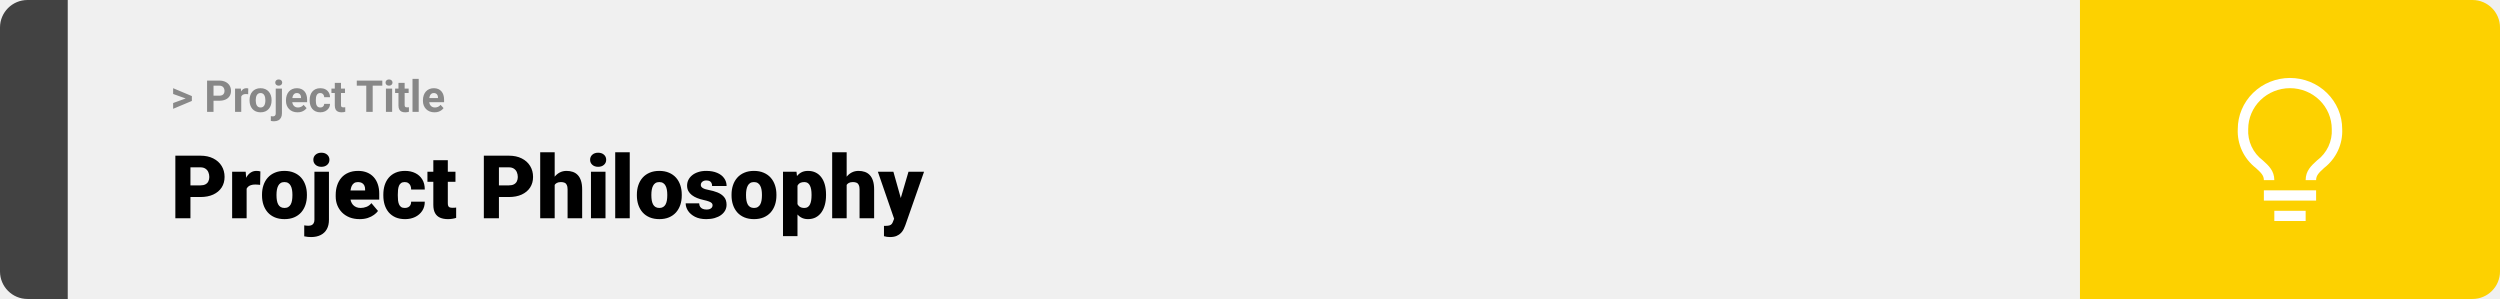
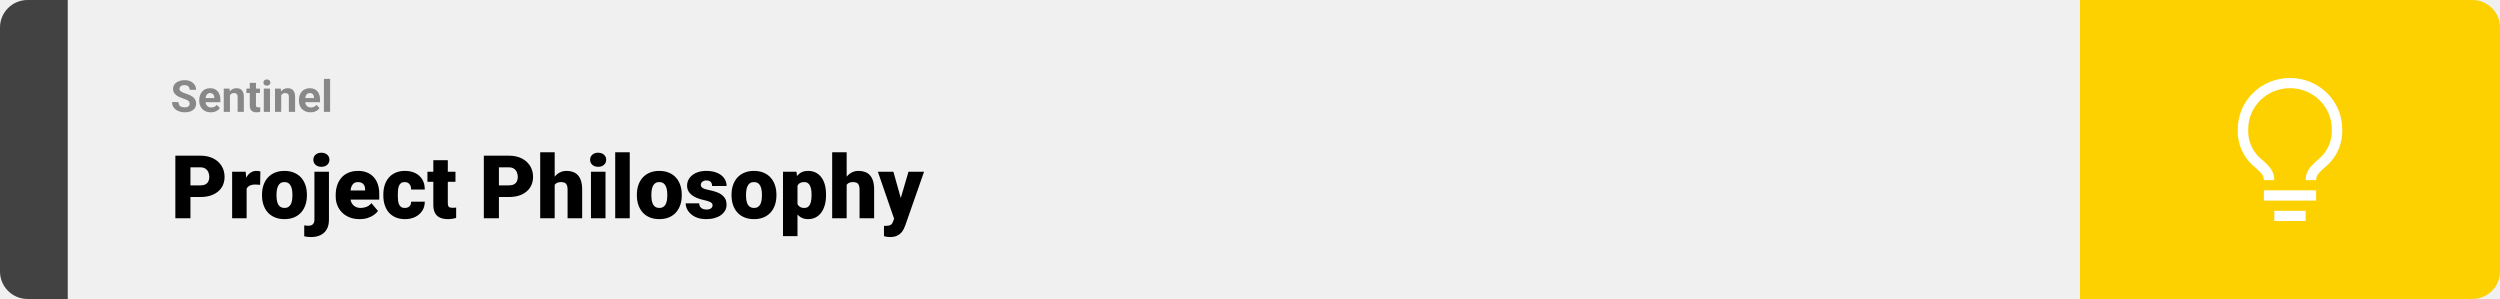
<svg xmlns="http://www.w3.org/2000/svg" width="1363" height="163" viewBox="0 0 1363 163" fill="none">
  <path d="M0 15C0 6.716 6.716 0 15 0H37V163H15C6.716 163 0 156.284 0 148V15Z" fill="#424242" />
  <rect width="1097" height="163" transform="translate(37)" fill="#F0F0F0" />
-   <path d="M101.906 53.922L94.394 51.238V48.086L104.602 52.375V54.637L101.906 53.922ZM94.394 56.172L101.918 53.43L104.602 52.785V55.035L94.394 59.324V56.172ZM119.543 54.918H115.195V52.176H119.543C120.215 52.176 120.762 52.066 121.184 51.848C121.605 51.621 121.914 51.309 122.109 50.91C122.305 50.512 122.402 50.062 122.402 49.562C122.402 49.055 122.305 48.582 122.109 48.145C121.914 47.707 121.605 47.355 121.184 47.09C120.762 46.824 120.215 46.691 119.543 46.691H116.414V61H112.898V43.938H119.543C120.879 43.938 122.023 44.18 122.977 44.664C123.938 45.141 124.672 45.801 125.18 46.645C125.688 47.488 125.941 48.453 125.941 49.539C125.941 50.641 125.688 51.594 125.18 52.398C124.672 53.203 123.938 53.824 122.977 54.262C122.023 54.699 120.879 54.918 119.543 54.918ZM131.531 51.086V61H128.156V48.32H131.332L131.531 51.086ZM135.352 48.238L135.293 51.367C135.129 51.344 134.93 51.324 134.695 51.309C134.469 51.285 134.262 51.273 134.074 51.273C133.598 51.273 133.184 51.336 132.832 51.461C132.488 51.578 132.199 51.754 131.965 51.988C131.738 52.223 131.566 52.508 131.449 52.844C131.34 53.18 131.277 53.562 131.262 53.992L130.582 53.781C130.582 52.961 130.664 52.207 130.828 51.52C130.992 50.824 131.23 50.219 131.543 49.703C131.863 49.188 132.254 48.789 132.715 48.508C133.176 48.227 133.703 48.086 134.297 48.086C134.484 48.086 134.676 48.102 134.871 48.133C135.066 48.156 135.227 48.191 135.352 48.238ZM136.055 54.789V54.543C136.055 53.613 136.188 52.758 136.453 51.977C136.719 51.188 137.105 50.504 137.613 49.926C138.121 49.348 138.746 48.898 139.488 48.578C140.23 48.25 141.082 48.086 142.043 48.086C143.004 48.086 143.859 48.25 144.609 48.578C145.359 48.898 145.988 49.348 146.496 49.926C147.012 50.504 147.402 51.188 147.668 51.977C147.934 52.758 148.066 53.613 148.066 54.543V54.789C148.066 55.711 147.934 56.566 147.668 57.355C147.402 58.137 147.012 58.82 146.496 59.406C145.988 59.984 145.363 60.434 144.621 60.754C143.879 61.074 143.027 61.234 142.066 61.234C141.105 61.234 140.25 61.074 139.5 60.754C138.758 60.434 138.129 59.984 137.613 59.406C137.105 58.82 136.719 58.137 136.453 57.355C136.188 56.566 136.055 55.711 136.055 54.789ZM139.43 54.543V54.789C139.43 55.32 139.477 55.816 139.57 56.277C139.664 56.738 139.812 57.145 140.016 57.496C140.227 57.84 140.5 58.109 140.836 58.305C141.172 58.5 141.582 58.598 142.066 58.598C142.535 58.598 142.938 58.5 143.273 58.305C143.609 58.109 143.879 57.84 144.082 57.496C144.285 57.145 144.434 56.738 144.527 56.277C144.629 55.816 144.68 55.32 144.68 54.789V54.543C144.68 54.027 144.629 53.543 144.527 53.09C144.434 52.629 144.281 52.223 144.07 51.871C143.867 51.512 143.598 51.23 143.262 51.027C142.926 50.824 142.52 50.723 142.043 50.723C141.566 50.723 141.16 50.824 140.824 51.027C140.496 51.23 140.227 51.512 140.016 51.871C139.812 52.223 139.664 52.629 139.57 53.09C139.477 53.543 139.43 54.027 139.43 54.543ZM150.328 48.32H153.715V61.762C153.715 62.699 153.543 63.492 153.199 64.141C152.855 64.789 152.359 65.281 151.711 65.617C151.062 65.953 150.277 66.121 149.355 66.121C149.066 66.121 148.785 66.106 148.512 66.074C148.23 66.043 147.941 65.992 147.645 65.922L147.656 63.332C147.844 63.363 148.027 63.387 148.207 63.402C148.379 63.426 148.555 63.438 148.734 63.438C149.086 63.438 149.379 63.379 149.613 63.262C149.848 63.145 150.023 62.961 150.141 62.711C150.266 62.469 150.328 62.152 150.328 61.762V48.32ZM150.059 45.016C150.059 44.523 150.23 44.117 150.574 43.797C150.926 43.477 151.387 43.316 151.957 43.316C152.535 43.316 152.996 43.477 153.34 43.797C153.684 44.117 153.855 44.523 153.855 45.016C153.855 45.508 153.684 45.914 153.34 46.234C152.996 46.555 152.535 46.715 151.957 46.715C151.387 46.715 150.926 46.555 150.574 46.234C150.23 45.914 150.059 45.508 150.059 45.016ZM162.234 61.234C161.25 61.234 160.367 61.078 159.586 60.766C158.805 60.445 158.141 60.004 157.594 59.441C157.055 58.879 156.641 58.227 156.352 57.484C156.062 56.734 155.918 55.938 155.918 55.094V54.625C155.918 53.664 156.055 52.785 156.328 51.988C156.602 51.191 156.992 50.5 157.5 49.914C158.016 49.328 158.641 48.879 159.375 48.566C160.109 48.246 160.938 48.086 161.859 48.086C162.758 48.086 163.555 48.234 164.25 48.531C164.945 48.828 165.527 49.25 165.996 49.797C166.473 50.344 166.832 51 167.074 51.766C167.316 52.523 167.438 53.367 167.438 54.297V55.703H157.359V53.453H164.121V53.195C164.121 52.727 164.035 52.309 163.863 51.941C163.699 51.566 163.449 51.27 163.113 51.051C162.777 50.832 162.348 50.723 161.824 50.723C161.379 50.723 160.996 50.82 160.676 51.016C160.355 51.211 160.094 51.484 159.891 51.836C159.695 52.188 159.547 52.602 159.445 53.078C159.352 53.547 159.305 54.062 159.305 54.625V55.094C159.305 55.602 159.375 56.07 159.516 56.5C159.664 56.93 159.871 57.301 160.137 57.613C160.41 57.926 160.738 58.168 161.121 58.34C161.512 58.512 161.953 58.598 162.445 58.598C163.055 58.598 163.621 58.48 164.145 58.246C164.676 58.004 165.133 57.641 165.516 57.156L167.156 58.938C166.891 59.32 166.527 59.688 166.066 60.039C165.613 60.391 165.066 60.68 164.426 60.906C163.785 61.125 163.055 61.234 162.234 61.234ZM174.598 58.598C175.012 58.598 175.379 58.52 175.699 58.363C176.02 58.199 176.27 57.973 176.449 57.684C176.637 57.387 176.734 57.039 176.742 56.641H179.918C179.91 57.531 179.672 58.324 179.203 59.02C178.734 59.707 178.105 60.25 177.316 60.648C176.527 61.039 175.645 61.234 174.668 61.234C173.684 61.234 172.824 61.07 172.09 60.742C171.363 60.414 170.758 59.961 170.273 59.383C169.789 58.797 169.426 58.117 169.184 57.344C168.941 56.562 168.82 55.727 168.82 54.836V54.496C168.82 53.598 168.941 52.762 169.184 51.988C169.426 51.207 169.789 50.527 170.273 49.949C170.758 49.363 171.363 48.906 172.09 48.578C172.816 48.25 173.668 48.086 174.645 48.086C175.684 48.086 176.594 48.285 177.375 48.684C178.164 49.082 178.781 49.652 179.227 50.395C179.68 51.129 179.91 52 179.918 53.008H176.742C176.734 52.586 176.645 52.203 176.473 51.859C176.309 51.516 176.066 51.242 175.746 51.039C175.434 50.828 175.047 50.723 174.586 50.723C174.094 50.723 173.691 50.828 173.379 51.039C173.066 51.242 172.824 51.523 172.652 51.883C172.48 52.234 172.359 52.637 172.289 53.09C172.227 53.535 172.195 54.004 172.195 54.496V54.836C172.195 55.328 172.227 55.801 172.289 56.254C172.352 56.707 172.469 57.109 172.641 57.461C172.82 57.812 173.066 58.09 173.379 58.293C173.691 58.496 174.098 58.598 174.598 58.598ZM188.086 48.32V50.711H180.703V48.32H188.086ZM182.531 45.191H185.906V57.18C185.906 57.547 185.953 57.828 186.047 58.023C186.148 58.219 186.297 58.355 186.492 58.434C186.688 58.504 186.934 58.539 187.23 58.539C187.441 58.539 187.629 58.531 187.793 58.516C187.965 58.492 188.109 58.469 188.227 58.445L188.238 60.93C187.949 61.023 187.637 61.098 187.301 61.152C186.965 61.207 186.594 61.234 186.188 61.234C185.445 61.234 184.797 61.113 184.242 60.871C183.695 60.621 183.273 60.223 182.977 59.676C182.68 59.129 182.531 58.41 182.531 57.52V45.191ZM203.191 43.938V61H199.688V43.938H203.191ZM208.441 43.938V46.691H194.52V43.938H208.441ZM213.797 48.32V61H210.41V48.32H213.797ZM210.199 45.016C210.199 44.523 210.371 44.117 210.715 43.797C211.059 43.477 211.52 43.316 212.098 43.316C212.668 43.316 213.125 43.477 213.469 43.797C213.82 44.117 213.996 44.523 213.996 45.016C213.996 45.508 213.82 45.914 213.469 46.234C213.125 46.555 212.668 46.715 212.098 46.715C211.52 46.715 211.059 46.555 210.715 46.234C210.371 45.914 210.199 45.508 210.199 45.016ZM222.797 48.32V50.711H215.414V48.32H222.797ZM217.242 45.191H220.617V57.18C220.617 57.547 220.664 57.828 220.758 58.023C220.859 58.219 221.008 58.355 221.203 58.434C221.398 58.504 221.645 58.539 221.941 58.539C222.152 58.539 222.34 58.531 222.504 58.516C222.676 58.492 222.82 58.469 222.938 58.445L222.949 60.93C222.66 61.023 222.348 61.098 222.012 61.152C221.676 61.207 221.305 61.234 220.898 61.234C220.156 61.234 219.508 61.113 218.953 60.871C218.406 60.621 217.984 60.223 217.688 59.676C217.391 59.129 217.242 58.41 217.242 57.52V45.191ZM228.281 43V61H224.895V43H228.281ZM236.906 61.234C235.922 61.234 235.039 61.078 234.258 60.766C233.477 60.445 232.812 60.004 232.266 59.441C231.727 58.879 231.312 58.227 231.023 57.484C230.734 56.734 230.59 55.938 230.59 55.094V54.625C230.59 53.664 230.727 52.785 231 51.988C231.273 51.191 231.664 50.5 232.172 49.914C232.688 49.328 233.312 48.879 234.047 48.566C234.781 48.246 235.609 48.086 236.531 48.086C237.43 48.086 238.227 48.234 238.922 48.531C239.617 48.828 240.199 49.25 240.668 49.797C241.145 50.344 241.504 51 241.746 51.766C241.988 52.523 242.109 53.367 242.109 54.297V55.703H232.031V53.453H238.793V53.195C238.793 52.727 238.707 52.309 238.535 51.941C238.371 51.566 238.121 51.27 237.785 51.051C237.449 50.832 237.02 50.723 236.496 50.723C236.051 50.723 235.668 50.82 235.348 51.016C235.027 51.211 234.766 51.484 234.562 51.836C234.367 52.188 234.219 52.602 234.117 53.078C234.023 53.547 233.977 54.062 233.977 54.625V55.094C233.977 55.602 234.047 56.07 234.188 56.5C234.336 56.93 234.543 57.301 234.809 57.613C235.082 57.926 235.41 58.168 235.793 58.34C236.184 58.512 236.625 58.598 237.117 58.598C237.727 58.598 238.293 58.48 238.816 58.246C239.348 58.004 239.805 57.641 240.188 57.156L241.828 58.938C241.562 59.32 241.199 59.688 240.738 60.039C240.285 60.391 239.738 60.68 239.098 60.906C238.457 61.125 237.727 61.234 236.906 61.234Z" fill="#888888" />
+   <path d="M103.406 56.535C103.406 56.23 103.359 55.957 103.266 55.715C103.18 55.465 103.016 55.238 102.773 55.035C102.531 54.824 102.191 54.617 101.754 54.414C101.316 54.211 100.75 54 100.055 53.781C99.281 53.531 98.547 53.25 97.852 52.938C97.164 52.625 96.555 52.262 96.023 51.848C95.5 51.426 95.086 50.938 94.781 50.383C94.484 49.828 94.336 49.184 94.336 48.449C94.336 47.738 94.492 47.094 94.805 46.516C95.117 45.93 95.555 45.43 96.117 45.016C96.68 44.594 97.344 44.27 98.109 44.043C98.883 43.816 99.731 43.703 100.652 43.703C101.91 43.703 103.008 43.93 103.945 44.383C104.883 44.836 105.609 45.457 106.125 46.246C106.648 47.035 106.91 47.938 106.91 48.953H103.418C103.418 48.453 103.312 48.016 103.102 47.641C102.898 47.258 102.586 46.957 102.164 46.738C101.75 46.52 101.227 46.41 100.594 46.41C99.984 46.41 99.477 46.504 99.07 46.691C98.664 46.871 98.359 47.117 98.156 47.43C97.953 47.734 97.852 48.078 97.852 48.461C97.852 48.75 97.922 49.012 98.062 49.246C98.211 49.48 98.43 49.699 98.719 49.902C99.008 50.105 99.363 50.297 99.785 50.477C100.207 50.656 100.695 50.832 101.25 51.004C102.18 51.285 102.996 51.602 103.699 51.953C104.41 52.305 105.004 52.699 105.48 53.137C105.957 53.574 106.316 54.07 106.559 54.625C106.801 55.18 106.922 55.809 106.922 56.512C106.922 57.254 106.777 57.918 106.488 58.504C106.199 59.09 105.781 59.586 105.234 59.992C104.688 60.398 104.035 60.707 103.277 60.918C102.52 61.129 101.672 61.234 100.734 61.234C99.891 61.234 99.059 61.125 98.238 60.906C97.418 60.68 96.672 60.34 96 59.887C95.336 59.434 94.805 58.855 94.406 58.152C94.008 57.449 93.809 56.617 93.809 55.656H97.336C97.336 56.188 97.418 56.637 97.582 57.004C97.746 57.371 97.977 57.668 98.273 57.895C98.578 58.121 98.938 58.285 99.352 58.387C99.773 58.488 100.234 58.539 100.734 58.539C101.344 58.539 101.844 58.453 102.234 58.281C102.633 58.109 102.926 57.871 103.113 57.566C103.309 57.262 103.406 56.918 103.406 56.535ZM114.938 61.234C113.953 61.234 113.07 61.078 112.289 60.766C111.508 60.445 110.844 60.004 110.297 59.441C109.758 58.879 109.344 58.227 109.055 57.484C108.766 56.734 108.621 55.938 108.621 55.094V54.625C108.621 53.664 108.758 52.785 109.031 51.988C109.305 51.191 109.695 50.5 110.203 49.914C110.719 49.328 111.344 48.879 112.078 48.566C112.812 48.246 113.641 48.086 114.562 48.086C115.461 48.086 116.258 48.234 116.953 48.531C117.648 48.828 118.23 49.25 118.699 49.797C119.176 50.344 119.535 51 119.777 51.766C120.02 52.523 120.141 53.367 120.141 54.297V55.703H110.062V53.453H116.824V53.195C116.824 52.727 116.738 52.309 116.566 51.941C116.402 51.566 116.152 51.27 115.816 51.051C115.48 50.832 115.051 50.723 114.527 50.723C114.082 50.723 113.699 50.82 113.379 51.016C113.059 51.211 112.797 51.484 112.594 51.836C112.398 52.188 112.25 52.602 112.148 53.078C112.055 53.547 112.008 54.062 112.008 54.625V55.094C112.008 55.602 112.078 56.07 112.219 56.5C112.367 56.93 112.574 57.301 112.84 57.613C113.113 57.926 113.441 58.168 113.824 58.34C114.215 58.512 114.656 58.598 115.148 58.598C115.758 58.598 116.324 58.48 116.848 58.246C117.379 58.004 117.836 57.641 118.219 57.156L119.859 58.938C119.594 59.32 119.23 59.688 118.77 60.039C118.316 60.391 117.77 60.68 117.129 60.906C116.488 61.125 115.758 61.234 114.938 61.234ZM125.367 51.027V61H121.992V48.32H125.156L125.367 51.027ZM124.875 54.215H123.961C123.961 53.277 124.082 52.434 124.324 51.684C124.566 50.926 124.906 50.281 125.344 49.75C125.781 49.211 126.301 48.801 126.902 48.52C127.512 48.23 128.191 48.086 128.941 48.086C129.535 48.086 130.078 48.172 130.57 48.344C131.062 48.516 131.484 48.789 131.836 49.164C132.195 49.539 132.469 50.035 132.656 50.652C132.852 51.27 132.949 52.023 132.949 52.914V61H129.551V52.902C129.551 52.34 129.473 51.902 129.316 51.59C129.16 51.277 128.93 51.059 128.625 50.934C128.328 50.801 127.961 50.734 127.523 50.734C127.07 50.734 126.676 50.824 126.34 51.004C126.012 51.184 125.738 51.434 125.52 51.754C125.309 52.066 125.148 52.434 125.039 52.855C124.93 53.277 124.875 53.73 124.875 54.215ZM141.727 48.32V50.711H134.344V48.32H141.727ZM136.172 45.191H139.547V57.18C139.547 57.547 139.594 57.828 139.688 58.023C139.789 58.219 139.938 58.355 140.133 58.434C140.328 58.504 140.574 58.539 140.871 58.539C141.082 58.539 141.27 58.531 141.434 58.516C141.605 58.492 141.75 58.469 141.867 58.445L141.879 60.93C141.59 61.023 141.277 61.098 140.941 61.152C140.605 61.207 140.234 61.234 139.828 61.234C139.086 61.234 138.438 61.113 137.883 60.871C137.336 60.621 136.914 60.223 136.617 59.676C136.32 59.129 136.172 58.41 136.172 57.52V45.191ZM147.211 48.32V61H143.824V48.32H147.211ZM143.613 45.016C143.613 44.523 143.785 44.117 144.129 43.797C144.473 43.477 144.934 43.316 145.512 43.316C146.082 43.316 146.539 43.477 146.883 43.797C147.234 44.117 147.41 44.523 147.41 45.016C147.41 45.508 147.234 45.914 146.883 46.234C146.539 46.555 146.082 46.715 145.512 46.715C144.934 46.715 144.473 46.555 144.129 46.234C143.785 45.914 143.613 45.508 143.613 45.016ZM153.305 51.027V61H149.93V48.32H153.094L153.305 51.027ZM152.812 54.215H151.898C151.898 53.277 152.02 52.434 152.262 51.684C152.504 50.926 152.844 50.281 153.281 49.75C153.719 49.211 154.238 48.801 154.84 48.52C155.449 48.23 156.129 48.086 156.879 48.086C157.473 48.086 158.016 48.172 158.508 48.344C159 48.516 159.422 48.789 159.773 49.164C160.133 49.539 160.406 50.035 160.594 50.652C160.789 51.27 160.887 52.023 160.887 52.914V61H157.488V52.902C157.488 52.34 157.41 51.902 157.254 51.59C157.098 51.277 156.867 51.059 156.562 50.934C156.266 50.801 155.898 50.734 155.461 50.734C155.008 50.734 154.613 50.824 154.277 51.004C153.949 51.184 153.676 51.434 153.457 51.754C153.246 52.066 153.086 52.434 152.977 52.855C152.867 53.277 152.812 53.73 152.812 54.215ZM169.289 61.234C168.305 61.234 167.422 61.078 166.641 60.766C165.859 60.445 165.195 60.004 164.648 59.441C164.109 58.879 163.695 58.227 163.406 57.484C163.117 56.734 162.973 55.938 162.973 55.094V54.625C162.973 53.664 163.109 52.785 163.383 51.988C163.656 51.191 164.047 50.5 164.555 49.914C165.07 49.328 165.695 48.879 166.43 48.566C167.164 48.246 167.992 48.086 168.914 48.086C169.812 48.086 170.609 48.234 171.305 48.531C172 48.828 172.582 49.25 173.051 49.797C173.527 50.344 173.887 51 174.129 51.766C174.371 52.523 174.492 53.367 174.492 54.297V55.703H164.414V53.453H171.176V53.195C171.176 52.727 171.09 52.309 170.918 51.941C170.754 51.566 170.504 51.27 170.168 51.051C169.832 50.832 169.402 50.723 168.879 50.723C168.434 50.723 168.051 50.82 167.73 51.016C167.41 51.211 167.148 51.484 166.945 51.836C166.75 52.188 166.602 52.602 166.5 53.078C166.406 53.547 166.359 54.062 166.359 54.625V55.094C166.359 55.602 166.43 56.07 166.57 56.5C166.719 56.93 166.926 57.301 167.191 57.613C167.465 57.926 167.793 58.168 168.176 58.34C168.566 58.512 169.008 58.598 169.5 58.598C170.109 58.598 170.676 58.48 171.199 58.246C171.73 58.004 172.188 57.641 172.57 57.156L174.211 58.938C173.945 59.32 173.582 59.688 173.121 60.039C172.668 60.391 172.121 60.68 171.48 60.906C170.84 61.125 170.109 61.234 169.289 61.234ZM179.977 43V61H176.59V43H179.977Z" fill="#888888" />
  <path d="M109.219 107.422H100.734V101.07H109.219C110.375 101.07 111.312 100.875 112.031 100.484C112.75 100.094 113.273 99.555 113.602 98.867C113.945 98.164 114.117 97.375 114.117 96.5C114.117 95.562 113.945 94.695 113.602 93.898C113.273 93.102 112.75 92.461 112.031 91.977C111.312 91.477 110.375 91.227 109.219 91.227H103.828V119H95.602V84.875H109.219C111.953 84.875 114.305 85.375 116.273 86.375C118.258 87.375 119.781 88.75 120.844 90.5C121.906 92.234 122.438 94.219 122.438 96.453C122.438 98.656 121.906 100.578 120.844 102.219C119.781 103.859 118.258 105.141 116.273 106.062C114.305 106.969 111.953 107.422 109.219 107.422ZM134.461 99.922V119H126.562V93.641H133.945L134.461 99.922ZM141.961 93.453L141.82 100.789C141.508 100.758 141.086 100.719 140.555 100.672C140.023 100.625 139.578 100.602 139.219 100.602C138.297 100.602 137.5 100.711 136.828 100.93C136.172 101.133 135.625 101.445 135.188 101.867C134.766 102.273 134.453 102.789 134.25 103.414C134.062 104.039 133.977 104.766 133.992 105.594L132.562 104.656C132.562 102.953 132.727 101.406 133.055 100.016C133.398 98.609 133.883 97.398 134.508 96.383C135.133 95.352 135.891 94.562 136.781 94.016C137.672 93.453 138.672 93.172 139.781 93.172C140.172 93.172 140.555 93.195 140.93 93.242C141.32 93.289 141.664 93.359 141.961 93.453ZM142.852 106.578V106.086C142.852 104.227 143.117 102.516 143.648 100.953C144.18 99.375 144.961 98.008 145.992 96.852C147.023 95.695 148.297 94.797 149.812 94.156C151.328 93.5 153.078 93.172 155.062 93.172C157.062 93.172 158.82 93.5 160.336 94.156C161.867 94.797 163.148 95.695 164.18 96.852C165.211 98.008 165.992 99.375 166.523 100.953C167.055 102.516 167.32 104.227 167.32 106.086V106.578C167.32 108.422 167.055 110.133 166.523 111.711C165.992 113.273 165.211 114.641 164.18 115.812C163.148 116.969 161.875 117.867 160.359 118.508C158.844 119.148 157.094 119.469 155.109 119.469C153.125 119.469 151.367 119.148 149.836 118.508C148.305 117.867 147.023 116.969 145.992 115.812C144.961 114.641 144.18 113.273 143.648 111.711C143.117 110.133 142.852 108.422 142.852 106.578ZM150.75 106.086V106.578C150.75 107.531 150.82 108.422 150.961 109.25C151.102 110.078 151.336 110.805 151.664 111.43C151.992 112.039 152.438 112.516 153 112.859C153.562 113.203 154.266 113.375 155.109 113.375C155.938 113.375 156.625 113.203 157.172 112.859C157.734 112.516 158.18 112.039 158.508 111.43C158.836 110.805 159.07 110.078 159.211 109.25C159.352 108.422 159.422 107.531 159.422 106.578V106.086C159.422 105.164 159.352 104.297 159.211 103.484C159.07 102.656 158.836 101.93 158.508 101.305C158.18 100.664 157.734 100.164 157.172 99.805C156.609 99.445 155.906 99.266 155.062 99.266C154.234 99.266 153.539 99.445 152.977 99.805C152.43 100.164 151.992 100.664 151.664 101.305C151.336 101.93 151.102 102.656 150.961 103.484C150.82 104.297 150.75 105.164 150.75 106.086ZM171.422 93.641H179.344V119.82C179.344 121.852 178.953 123.562 178.172 124.953C177.391 126.359 176.273 127.422 174.82 128.141C173.367 128.875 171.633 129.242 169.617 129.242C168.945 129.242 168.328 129.211 167.766 129.148C167.188 129.102 166.555 129 165.867 128.844V122.867C166.273 122.93 166.648 122.977 166.992 123.008C167.336 123.055 167.711 123.078 168.117 123.078C168.836 123.078 169.438 122.961 169.922 122.727C170.406 122.492 170.773 122.133 171.023 121.648C171.289 121.164 171.422 120.555 171.422 119.82V93.641ZM170.836 87.102C170.836 85.977 171.242 85.055 172.055 84.336C172.867 83.617 173.922 83.258 175.219 83.258C176.516 83.258 177.57 83.617 178.383 84.336C179.195 85.055 179.602 85.977 179.602 87.102C179.602 88.227 179.195 89.148 178.383 89.867C177.57 90.586 176.516 90.945 175.219 90.945C173.922 90.945 172.867 90.586 172.055 89.867C171.242 89.148 170.836 88.227 170.836 87.102ZM196.102 119.469C194.039 119.469 192.195 119.148 190.57 118.508C188.945 117.852 187.57 116.953 186.445 115.812C185.336 114.672 184.484 113.359 183.891 111.875C183.312 110.391 183.023 108.82 183.023 107.164V106.273C183.023 104.414 183.281 102.695 183.797 101.117C184.312 99.523 185.078 98.133 186.094 96.945C187.109 95.758 188.383 94.836 189.914 94.18C191.445 93.508 193.227 93.172 195.258 93.172C197.055 93.172 198.664 93.461 200.086 94.039C201.508 94.617 202.711 95.445 203.695 96.523C204.695 97.602 205.453 98.906 205.969 100.438C206.5 101.969 206.766 103.688 206.766 105.594V108.805H186.047V103.859H199.055V103.25C199.07 102.406 198.922 101.688 198.609 101.094C198.312 100.5 197.875 100.047 197.297 99.734C196.719 99.422 196.016 99.266 195.188 99.266C194.328 99.266 193.617 99.453 193.055 99.828C192.508 100.203 192.078 100.719 191.766 101.375C191.469 102.016 191.258 102.758 191.133 103.602C191.008 104.445 190.945 105.336 190.945 106.273V107.164C190.945 108.102 191.07 108.953 191.32 109.719C191.586 110.484 191.961 111.141 192.445 111.688C192.945 112.219 193.539 112.633 194.227 112.93C194.93 113.227 195.727 113.375 196.617 113.375C197.695 113.375 198.758 113.172 199.805 112.766C200.852 112.359 201.75 111.688 202.5 110.75L206.086 115.016C205.57 115.75 204.836 116.461 203.883 117.148C202.945 117.836 201.82 118.398 200.508 118.836C199.195 119.258 197.727 119.469 196.102 119.469ZM220.688 113.375C221.422 113.375 222.047 113.242 222.562 112.977C223.094 112.695 223.492 112.305 223.758 111.805C224.039 111.289 224.172 110.672 224.156 109.953H231.586C231.602 111.859 231.133 113.531 230.18 114.969C229.242 116.391 227.961 117.5 226.336 118.297C224.727 119.078 222.906 119.469 220.875 119.469C218.891 119.469 217.156 119.148 215.672 118.508C214.188 117.852 212.945 116.945 211.945 115.789C210.961 114.617 210.219 113.25 209.719 111.688C209.234 110.125 208.992 108.43 208.992 106.602V106.062C208.992 104.234 209.234 102.539 209.719 100.977C210.219 99.398 210.961 98.031 211.945 96.875C212.945 95.703 214.18 94.797 215.648 94.156C217.133 93.5 218.859 93.172 220.828 93.172C222.938 93.172 224.797 93.57 226.406 94.367C228.031 95.164 229.305 96.32 230.227 97.836C231.148 99.352 231.602 101.188 231.586 103.344H224.156C224.172 102.578 224.055 101.891 223.805 101.281C223.555 100.672 223.164 100.188 222.633 99.828C222.117 99.453 221.453 99.266 220.641 99.266C219.828 99.266 219.172 99.445 218.672 99.805C218.172 100.164 217.789 100.664 217.523 101.305C217.273 101.93 217.102 102.648 217.008 103.461C216.93 104.273 216.891 105.141 216.891 106.062V106.602C216.891 107.539 216.93 108.422 217.008 109.25C217.102 110.062 217.281 110.781 217.547 111.406C217.812 112.016 218.195 112.5 218.695 112.859C219.195 113.203 219.859 113.375 220.688 113.375ZM248.32 93.641V99.125H233.039V93.641H248.32ZM236.25 87.336H244.148V110.727C244.148 111.398 244.227 111.922 244.383 112.297C244.539 112.656 244.805 112.914 245.18 113.07C245.57 113.211 246.086 113.281 246.727 113.281C247.18 113.281 247.555 113.273 247.852 113.258C248.148 113.227 248.43 113.188 248.695 113.141V118.789C248.023 119.008 247.32 119.172 246.586 119.281C245.852 119.406 245.07 119.469 244.242 119.469C242.555 119.469 241.109 119.203 239.906 118.672C238.719 118.141 237.812 117.305 237.188 116.164C236.562 115.023 236.25 113.539 236.25 111.711V87.336ZM277.406 107.422H268.922V101.07H277.406C278.562 101.07 279.5 100.875 280.219 100.484C280.938 100.094 281.461 99.555 281.789 98.867C282.133 98.164 282.305 97.375 282.305 96.5C282.305 95.562 282.133 94.695 281.789 93.898C281.461 93.102 280.938 92.461 280.219 91.977C279.5 91.477 278.562 91.227 277.406 91.227H272.016V119H263.789V84.875H277.406C280.141 84.875 282.492 85.375 284.461 86.375C286.445 87.375 287.969 88.75 289.031 90.5C290.094 92.234 290.625 94.219 290.625 96.453C290.625 98.656 290.094 100.578 289.031 102.219C287.969 103.859 286.445 105.141 284.461 106.062C282.492 106.969 280.141 107.422 277.406 107.422ZM302.414 83V119H294.516V83H302.414ZM301.477 105.453L299.625 105.5C299.625 103.719 299.844 102.078 300.281 100.578C300.719 99.078 301.344 97.773 302.156 96.664C302.969 95.555 303.945 94.695 305.086 94.086C306.227 93.477 307.492 93.172 308.883 93.172C310.133 93.172 311.273 93.352 312.305 93.711C313.352 94.07 314.25 94.648 315 95.445C315.766 96.242 316.352 97.281 316.758 98.562C317.18 99.844 317.391 101.406 317.391 103.25V119H309.445V103.203C309.445 102.172 309.297 101.375 309 100.812C308.719 100.234 308.312 99.836 307.781 99.617C307.25 99.383 306.602 99.266 305.836 99.266C304.914 99.266 304.164 99.422 303.586 99.734C303.008 100.047 302.562 100.484 302.25 101.047C301.953 101.594 301.75 102.242 301.641 102.992C301.531 103.742 301.477 104.562 301.477 105.453ZM330.117 93.641V119H322.195V93.641H330.117ZM321.727 87.102C321.727 85.977 322.133 85.055 322.945 84.336C323.758 83.617 324.812 83.258 326.109 83.258C327.406 83.258 328.461 83.617 329.273 84.336C330.086 85.055 330.492 85.977 330.492 87.102C330.492 88.227 330.086 89.148 329.273 89.867C328.461 90.586 327.406 90.945 326.109 90.945C324.812 90.945 323.758 90.586 322.945 89.867C322.133 89.148 321.727 88.227 321.727 87.102ZM343.336 83V119H335.414V83H343.336ZM347.227 106.578V106.086C347.227 104.227 347.492 102.516 348.023 100.953C348.555 99.375 349.336 98.008 350.367 96.852C351.398 95.695 352.672 94.797 354.188 94.156C355.703 93.5 357.453 93.172 359.438 93.172C361.438 93.172 363.195 93.5 364.711 94.156C366.242 94.797 367.523 95.695 368.555 96.852C369.586 98.008 370.367 99.375 370.898 100.953C371.43 102.516 371.695 104.227 371.695 106.086V106.578C371.695 108.422 371.43 110.133 370.898 111.711C370.367 113.273 369.586 114.641 368.555 115.812C367.523 116.969 366.25 117.867 364.734 118.508C363.219 119.148 361.469 119.469 359.484 119.469C357.5 119.469 355.742 119.148 354.211 118.508C352.68 117.867 351.398 116.969 350.367 115.812C349.336 114.641 348.555 113.273 348.023 111.711C347.492 110.133 347.227 108.422 347.227 106.578ZM355.125 106.086V106.578C355.125 107.531 355.195 108.422 355.336 109.25C355.477 110.078 355.711 110.805 356.039 111.43C356.367 112.039 356.812 112.516 357.375 112.859C357.938 113.203 358.641 113.375 359.484 113.375C360.312 113.375 361 113.203 361.547 112.859C362.109 112.516 362.555 112.039 362.883 111.43C363.211 110.805 363.445 110.078 363.586 109.25C363.727 108.422 363.797 107.531 363.797 106.578V106.086C363.797 105.164 363.727 104.297 363.586 103.484C363.445 102.656 363.211 101.93 362.883 101.305C362.555 100.664 362.109 100.164 361.547 99.805C360.984 99.445 360.281 99.266 359.438 99.266C358.609 99.266 357.914 99.445 357.352 99.805C356.805 100.164 356.367 100.664 356.039 101.305C355.711 101.93 355.477 102.656 355.336 103.484C355.195 104.297 355.125 105.164 355.125 106.086ZM388.5 111.875C388.5 111.438 388.352 111.062 388.055 110.75C387.773 110.422 387.273 110.125 386.555 109.859C385.836 109.578 384.828 109.297 383.531 109.016C382.297 108.75 381.133 108.398 380.039 107.961C378.961 107.523 378.016 106.992 377.203 106.367C376.391 105.742 375.75 105 375.281 104.141C374.828 103.281 374.602 102.297 374.602 101.188C374.602 100.109 374.828 99.094 375.281 98.141C375.75 97.172 376.43 96.32 377.32 95.586C378.227 94.836 379.328 94.25 380.625 93.828C381.922 93.391 383.398 93.172 385.055 93.172C387.336 93.172 389.305 93.523 390.961 94.227C392.617 94.914 393.891 95.883 394.781 97.133C395.688 98.367 396.141 99.797 396.141 101.422H388.242C388.242 100.781 388.133 100.234 387.914 99.781C387.711 99.328 387.375 98.984 386.906 98.75C386.438 98.5 385.812 98.375 385.031 98.375C384.484 98.375 383.984 98.477 383.531 98.68C383.094 98.883 382.742 99.164 382.477 99.523C382.211 99.883 382.078 100.305 382.078 100.789C382.078 101.133 382.156 101.445 382.312 101.727C382.484 101.992 382.742 102.242 383.086 102.477C383.43 102.695 383.867 102.898 384.398 103.086C384.93 103.258 385.57 103.414 386.32 103.555C388.023 103.867 389.617 104.312 391.102 104.891C392.586 105.469 393.789 106.289 394.711 107.352C395.648 108.414 396.117 109.844 396.117 111.641C396.117 112.766 395.859 113.805 395.344 114.758C394.828 115.695 394.086 116.523 393.117 117.242C392.148 117.945 390.984 118.492 389.625 118.883C388.266 119.273 386.734 119.469 385.031 119.469C382.609 119.469 380.562 119.039 378.891 118.18C377.219 117.305 375.953 116.211 375.094 114.898C374.25 113.57 373.828 112.227 373.828 110.867H381.188C381.219 111.648 381.406 112.289 381.75 112.789C382.109 113.289 382.586 113.656 383.18 113.891C383.773 114.125 384.461 114.242 385.242 114.242C385.961 114.242 386.555 114.141 387.023 113.938C387.508 113.734 387.875 113.461 388.125 113.117C388.375 112.758 388.5 112.344 388.5 111.875ZM398.836 106.578V106.086C398.836 104.227 399.102 102.516 399.633 100.953C400.164 99.375 400.945 98.008 401.977 96.852C403.008 95.695 404.281 94.797 405.797 94.156C407.312 93.5 409.062 93.172 411.047 93.172C413.047 93.172 414.805 93.5 416.32 94.156C417.852 94.797 419.133 95.695 420.164 96.852C421.195 98.008 421.977 99.375 422.508 100.953C423.039 102.516 423.305 104.227 423.305 106.086V106.578C423.305 108.422 423.039 110.133 422.508 111.711C421.977 113.273 421.195 114.641 420.164 115.812C419.133 116.969 417.859 117.867 416.344 118.508C414.828 119.148 413.078 119.469 411.094 119.469C409.109 119.469 407.352 119.148 405.82 118.508C404.289 117.867 403.008 116.969 401.977 115.812C400.945 114.641 400.164 113.273 399.633 111.711C399.102 110.133 398.836 108.422 398.836 106.578ZM406.734 106.086V106.578C406.734 107.531 406.805 108.422 406.945 109.25C407.086 110.078 407.32 110.805 407.648 111.43C407.977 112.039 408.422 112.516 408.984 112.859C409.547 113.203 410.25 113.375 411.094 113.375C411.922 113.375 412.609 113.203 413.156 112.859C413.719 112.516 414.164 112.039 414.492 111.43C414.82 110.805 415.055 110.078 415.195 109.25C415.336 108.422 415.406 107.531 415.406 106.578V106.086C415.406 105.164 415.336 104.297 415.195 103.484C415.055 102.656 414.82 101.93 414.492 101.305C414.164 100.664 413.719 100.164 413.156 99.805C412.594 99.445 411.891 99.266 411.047 99.266C410.219 99.266 409.523 99.445 408.961 99.805C408.414 100.164 407.977 100.664 407.648 101.305C407.32 101.93 407.086 102.656 406.945 103.484C406.805 104.297 406.734 105.164 406.734 106.086ZM434.789 98.516V128.75H426.891V93.641H434.25L434.789 98.516ZM450.352 106.016V106.508C450.352 108.352 450.141 110.062 449.719 111.641C449.297 113.219 448.672 114.594 447.844 115.766C447.016 116.938 445.984 117.852 444.75 118.508C443.531 119.148 442.117 119.469 440.508 119.469C438.992 119.469 437.688 119.133 436.594 118.461C435.5 117.789 434.586 116.859 433.852 115.672C433.117 114.484 432.523 113.125 432.07 111.594C431.617 110.062 431.258 108.445 430.992 106.742V106.109C431.258 104.281 431.617 102.586 432.07 101.023C432.523 99.445 433.117 98.07 433.852 96.898C434.586 95.727 435.492 94.812 436.57 94.156C437.664 93.5 438.969 93.172 440.484 93.172C442.094 93.172 443.508 93.477 444.727 94.086C445.961 94.695 446.992 95.57 447.82 96.711C448.664 97.836 449.297 99.188 449.719 100.766C450.141 102.344 450.352 104.094 450.352 106.016ZM442.453 106.508V106.016C442.453 105.031 442.383 104.133 442.242 103.32C442.102 102.492 441.875 101.773 441.562 101.164C441.266 100.555 440.867 100.086 440.367 99.758C439.867 99.43 439.25 99.266 438.516 99.266C437.672 99.266 436.961 99.398 436.383 99.664C435.82 99.914 435.367 100.305 435.023 100.836C434.695 101.352 434.461 102 434.32 102.781C434.195 103.547 434.141 104.445 434.156 105.477V107.398C434.125 108.586 434.242 109.633 434.508 110.539C434.773 111.43 435.234 112.125 435.891 112.625C436.547 113.125 437.438 113.375 438.562 113.375C439.312 113.375 439.938 113.203 440.438 112.859C440.938 112.5 441.336 112.008 441.633 111.383C441.93 110.742 442.141 110.008 442.266 109.18C442.391 108.352 442.453 107.461 442.453 106.508ZM461.602 83V119H453.703V83H461.602ZM460.664 105.453L458.812 105.5C458.812 103.719 459.031 102.078 459.469 100.578C459.906 99.078 460.531 97.773 461.344 96.664C462.156 95.555 463.133 94.695 464.273 94.086C465.414 93.477 466.68 93.172 468.07 93.172C469.32 93.172 470.461 93.352 471.492 93.711C472.539 94.07 473.438 94.648 474.188 95.445C474.953 96.242 475.539 97.281 475.945 98.562C476.367 99.844 476.578 101.406 476.578 103.25V119H468.633V103.203C468.633 102.172 468.484 101.375 468.188 100.812C467.906 100.234 467.5 99.836 466.969 99.617C466.438 99.383 465.789 99.266 465.023 99.266C464.102 99.266 463.352 99.422 462.773 99.734C462.195 100.047 461.75 100.484 461.438 101.047C461.141 101.594 460.938 102.242 460.828 102.992C460.719 103.742 460.664 104.562 460.664 105.453ZM488.742 116.023L495.305 93.641H503.789L493.594 122.773C493.375 123.414 493.086 124.102 492.727 124.836C492.367 125.586 491.875 126.297 491.25 126.969C490.625 127.641 489.82 128.188 488.836 128.609C487.867 129.031 486.664 129.242 485.227 129.242C484.461 129.242 483.898 129.203 483.539 129.125C483.195 129.062 482.664 128.945 481.945 128.773V123.125C482.148 123.125 482.32 123.125 482.461 123.125C482.617 123.125 482.789 123.125 482.977 123.125C483.82 123.125 484.492 123.039 484.992 122.867C485.508 122.695 485.898 122.445 486.164 122.117C486.445 121.789 486.664 121.391 486.82 120.922L488.742 116.023ZM487.078 93.641L492.07 111.383L492.938 119.75H487.641L478.617 93.641H487.078Z" fill="black" />
  <path d="M1134 0H1348C1356.28 0 1363 6.716 1363 15V148C1363 156.284 1356.28 163 1348 163H1134V0Z" fill="#FDD100" />
  <path d="M1234.26 103.786H1262.74V109.357H1234.26V103.786ZM1239.96 114.929H1257.04V120.5H1239.96V114.929ZM1248.5 42.5C1240.95 42.5 1233.71 45.435 1228.37 50.659C1223.03 55.883 1220.03 62.969 1220.03 70.357C1219.84 74.406 1220.63 78.441 1222.34 82.132C1224.05 85.822 1226.64 89.062 1229.88 91.584C1232.73 94.175 1234.26 95.651 1234.26 98.214H1239.96C1239.96 93.089 1236.8 90.219 1233.72 87.461C1231.06 85.468 1228.94 82.866 1227.55 79.884C1226.15 76.902 1225.53 73.631 1225.72 70.357C1225.72 64.447 1228.12 58.778 1232.39 54.599C1236.67 50.419 1242.46 48.071 1248.5 48.071C1254.54 48.071 1260.33 50.419 1264.61 54.599C1268.88 58.778 1271.28 64.447 1271.28 70.357C1271.47 73.633 1270.84 76.906 1269.44 79.888C1268.04 82.87 1265.92 85.471 1263.25 87.461C1260.2 90.247 1257.04 93.033 1257.04 98.214H1262.74C1262.74 95.651 1264.25 94.175 1267.12 91.556C1270.36 89.038 1272.94 85.803 1274.66 82.118C1276.37 78.432 1277.16 74.401 1276.97 70.357C1276.97 66.699 1276.24 63.077 1274.81 59.697C1273.37 56.317 1271.28 53.246 1268.63 50.659C1265.99 48.072 1262.85 46.02 1259.4 44.62C1255.94 43.221 1252.24 42.5 1248.5 42.5Z" fill="white" />
</svg>
